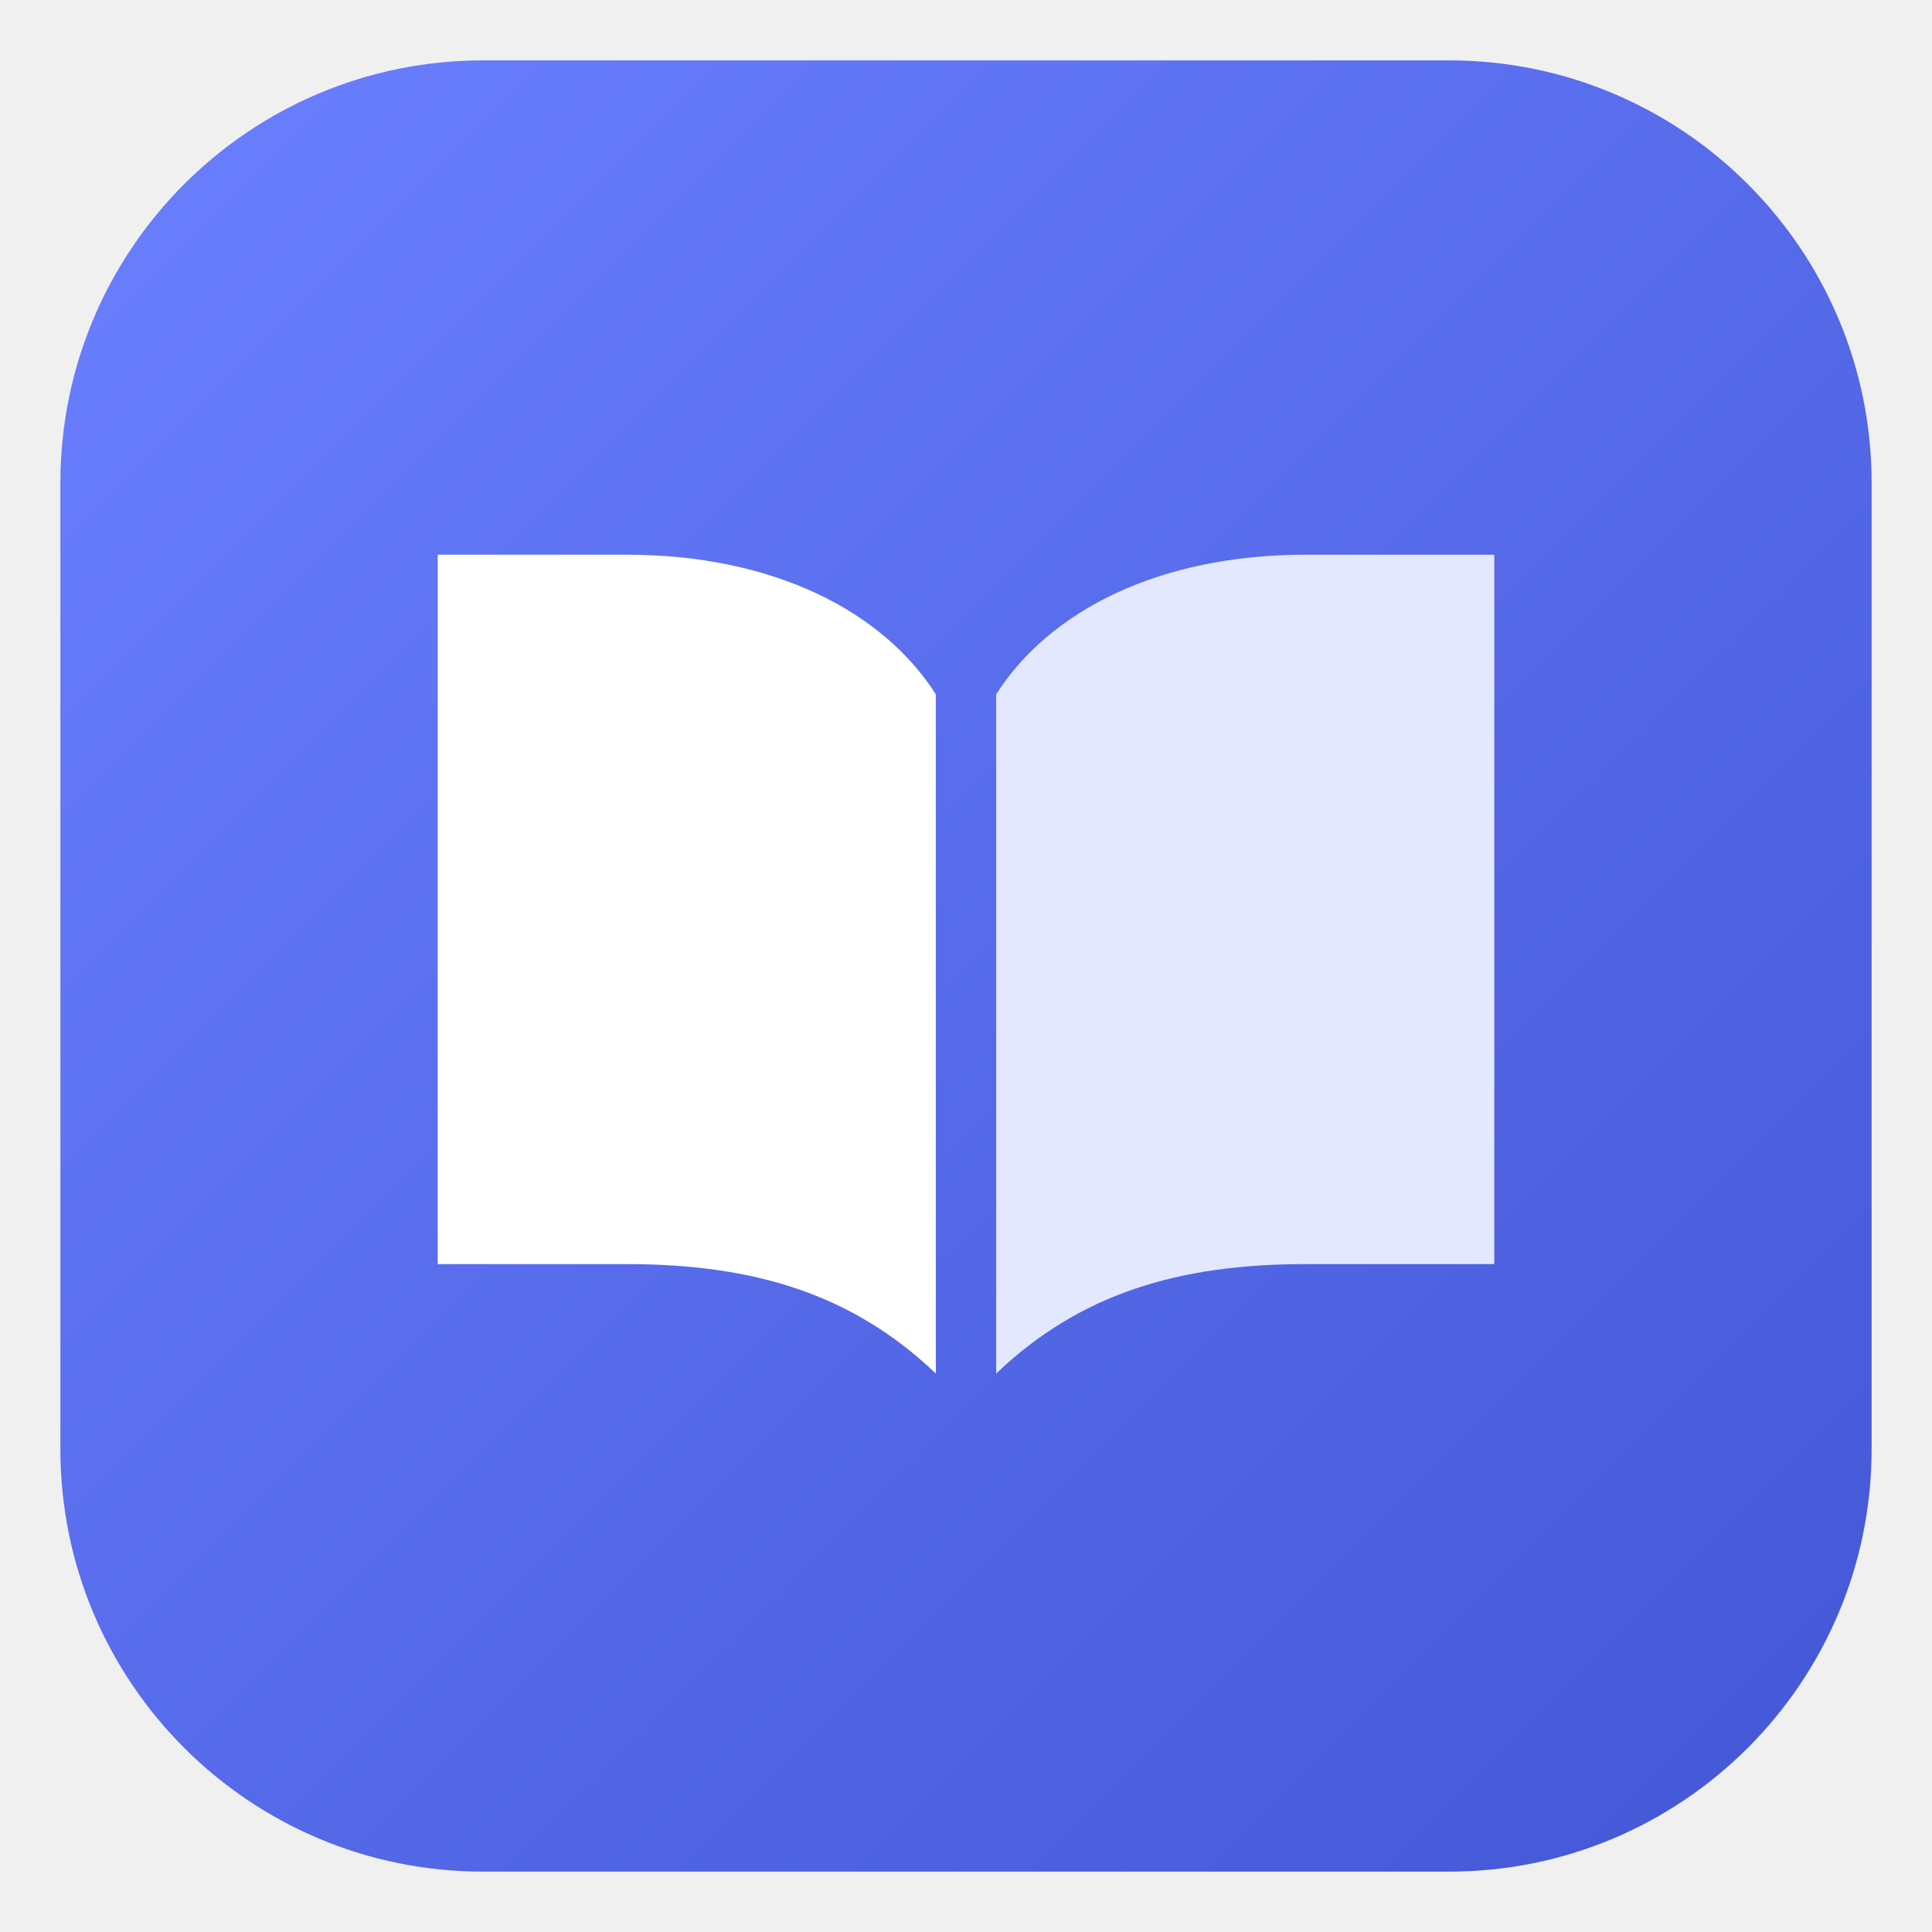
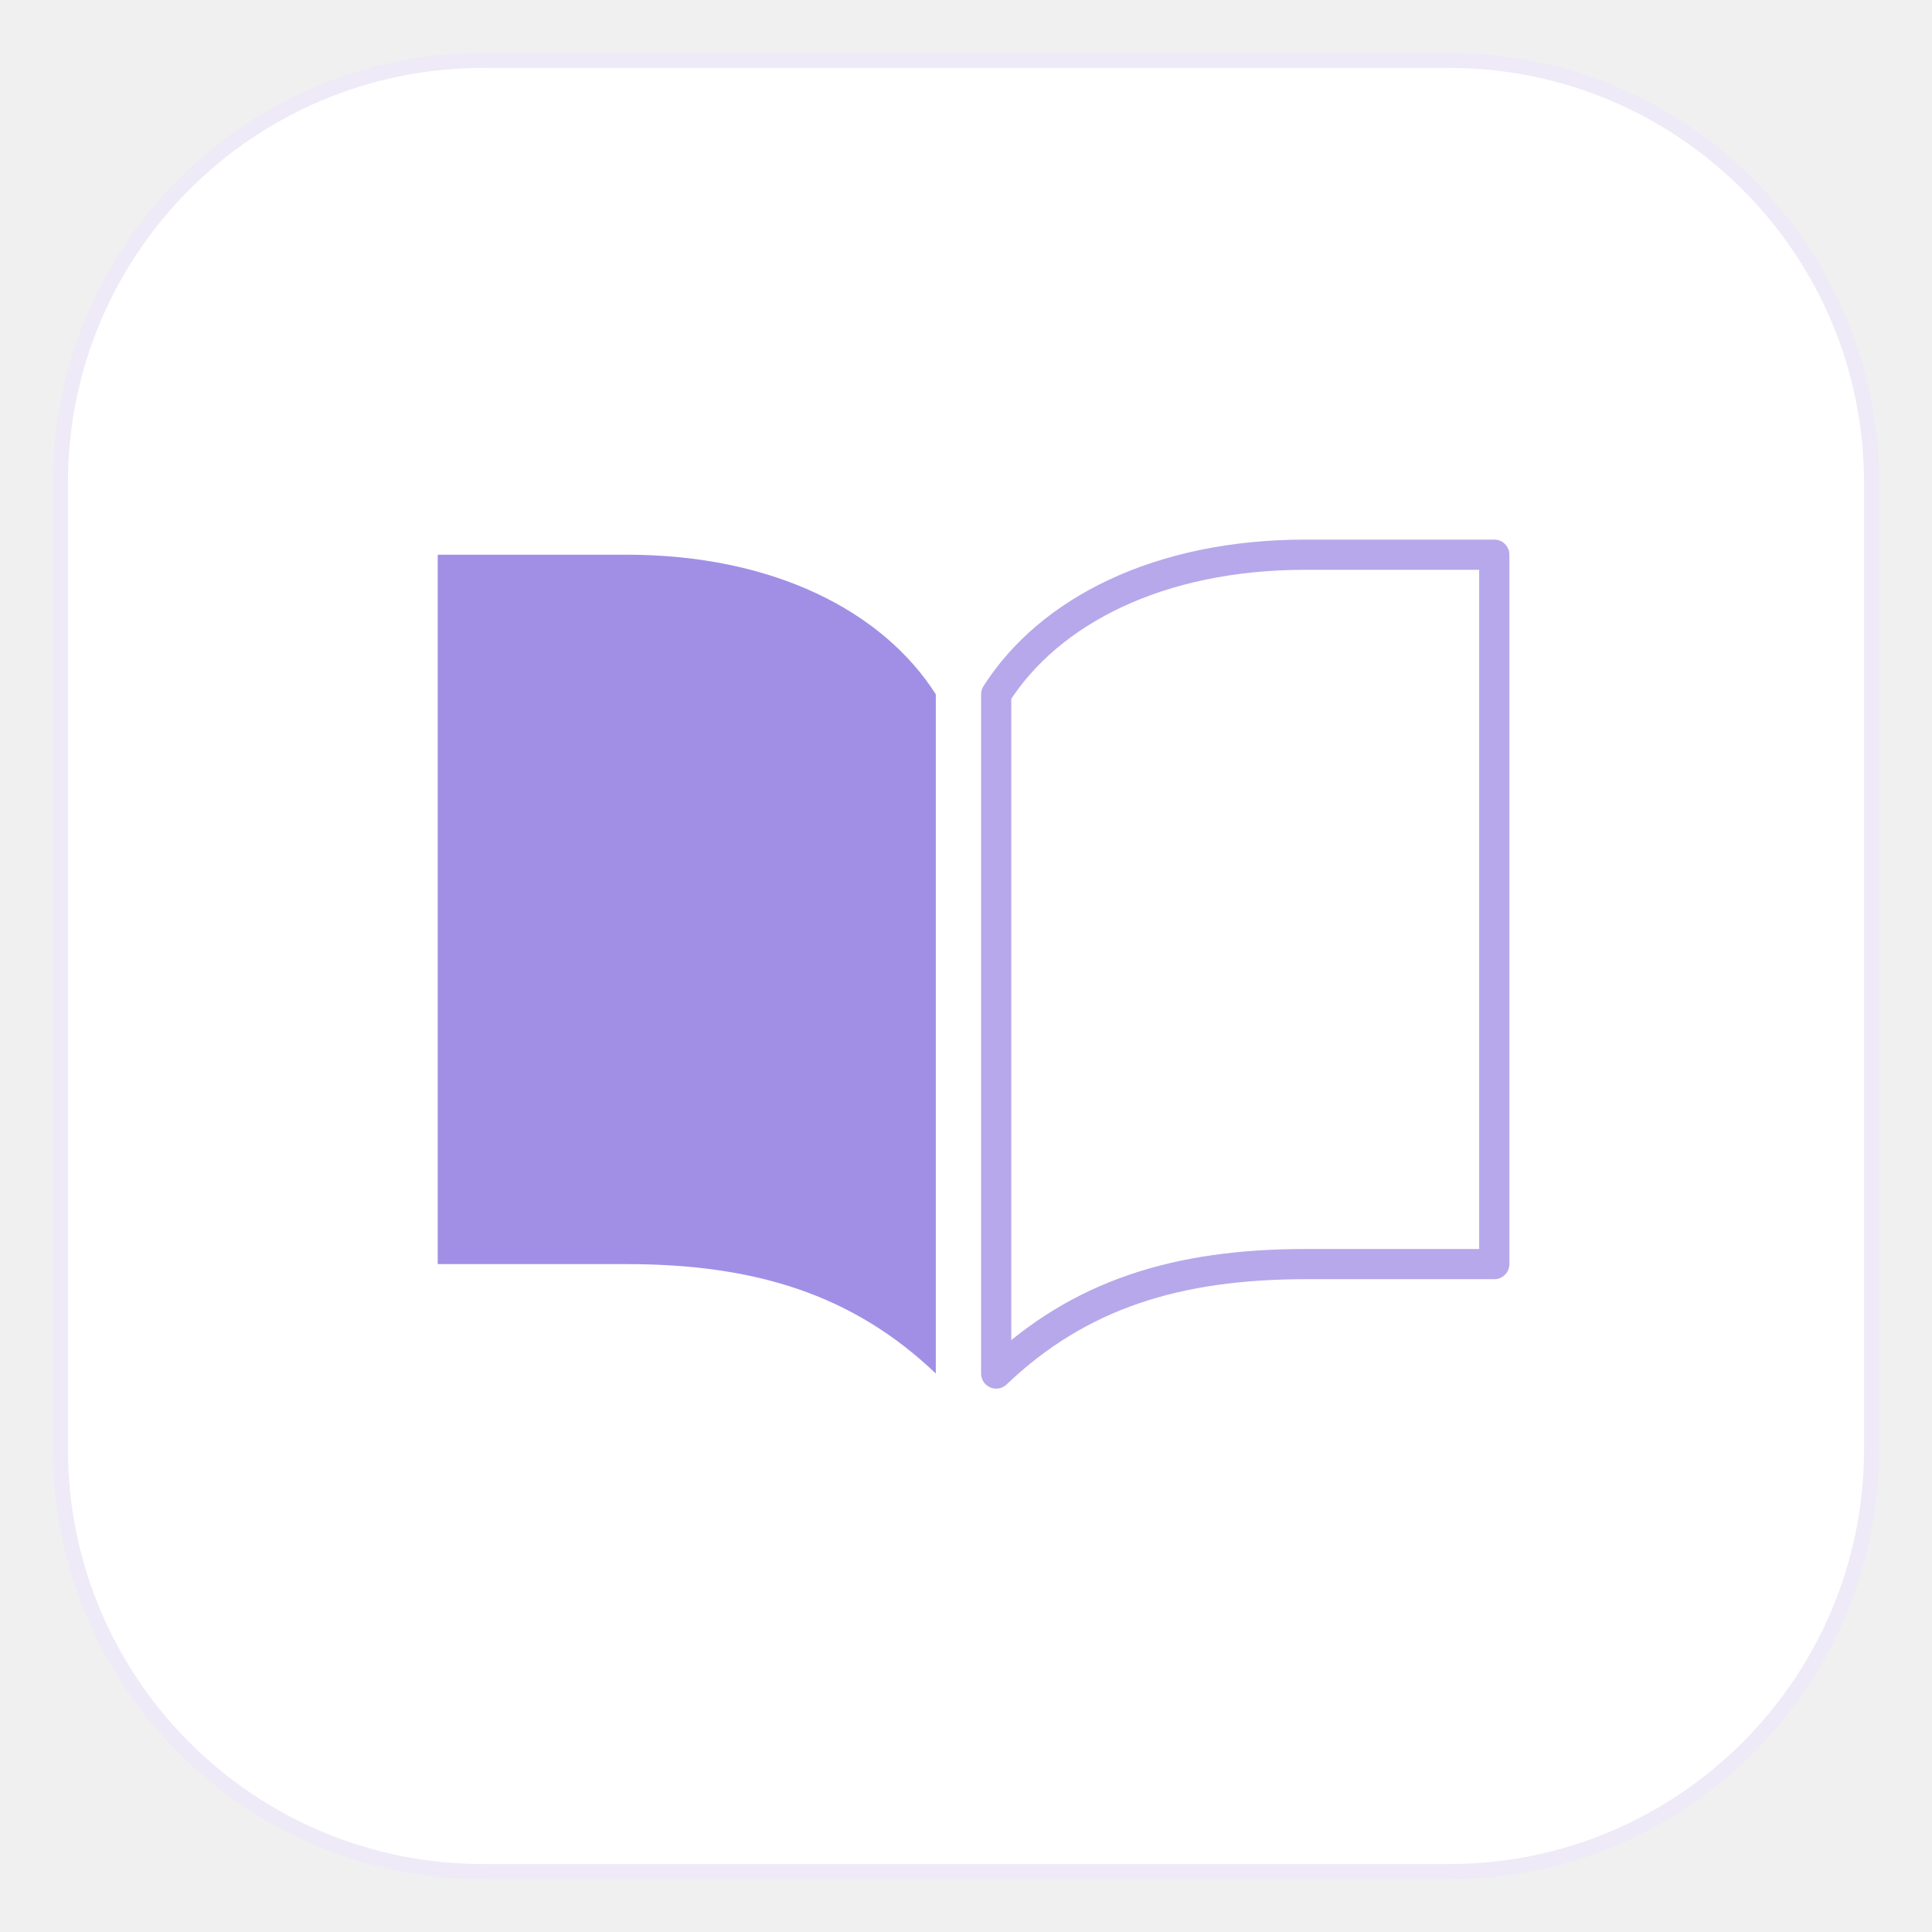
<svg xmlns="http://www.w3.org/2000/svg" width="512" height="512" viewBox="0 0 512 512">
-   <defs>
-     <linearGradient id="violet" x1="0" y1="0" x2="1" y2="1">
-       <stop stop-color="#6b80ff" />
-       <stop offset="1" stop-color="#4256d6" />
-     </linearGradient>
-   </defs>
-   <rect x="16" y="16" width="480" height="480" rx="112" fill="url(#violet)" />
-   <path d="M116 147h50c39 0 68 15 82 37v180c-22-21-48-29-82-29h-50Z" fill="#fff" />
-   <path d="M396 147h-50c-39 0-68 15-82 37v180c22-21 48-29 82-29h50Z" fill="#e3e8ff" />
+   <rect x="16" y="16" width="480" height="480" rx="112" fill="#fff" stroke="#eeeaf7" stroke-width="4" />
+   <path d="M116 147h50c39 0 68 15 82 37v180c-22-21-48-29-82-29h-50Z" fill="#a18fe6" />
+   <path d="M396 147h-50c-39 0-68 15-82 37v180c22-21 48-29 82-29h50Z" fill="#fff" stroke="#b7a8eb" stroke-width="8" stroke-linejoin="round" />
</svg>
